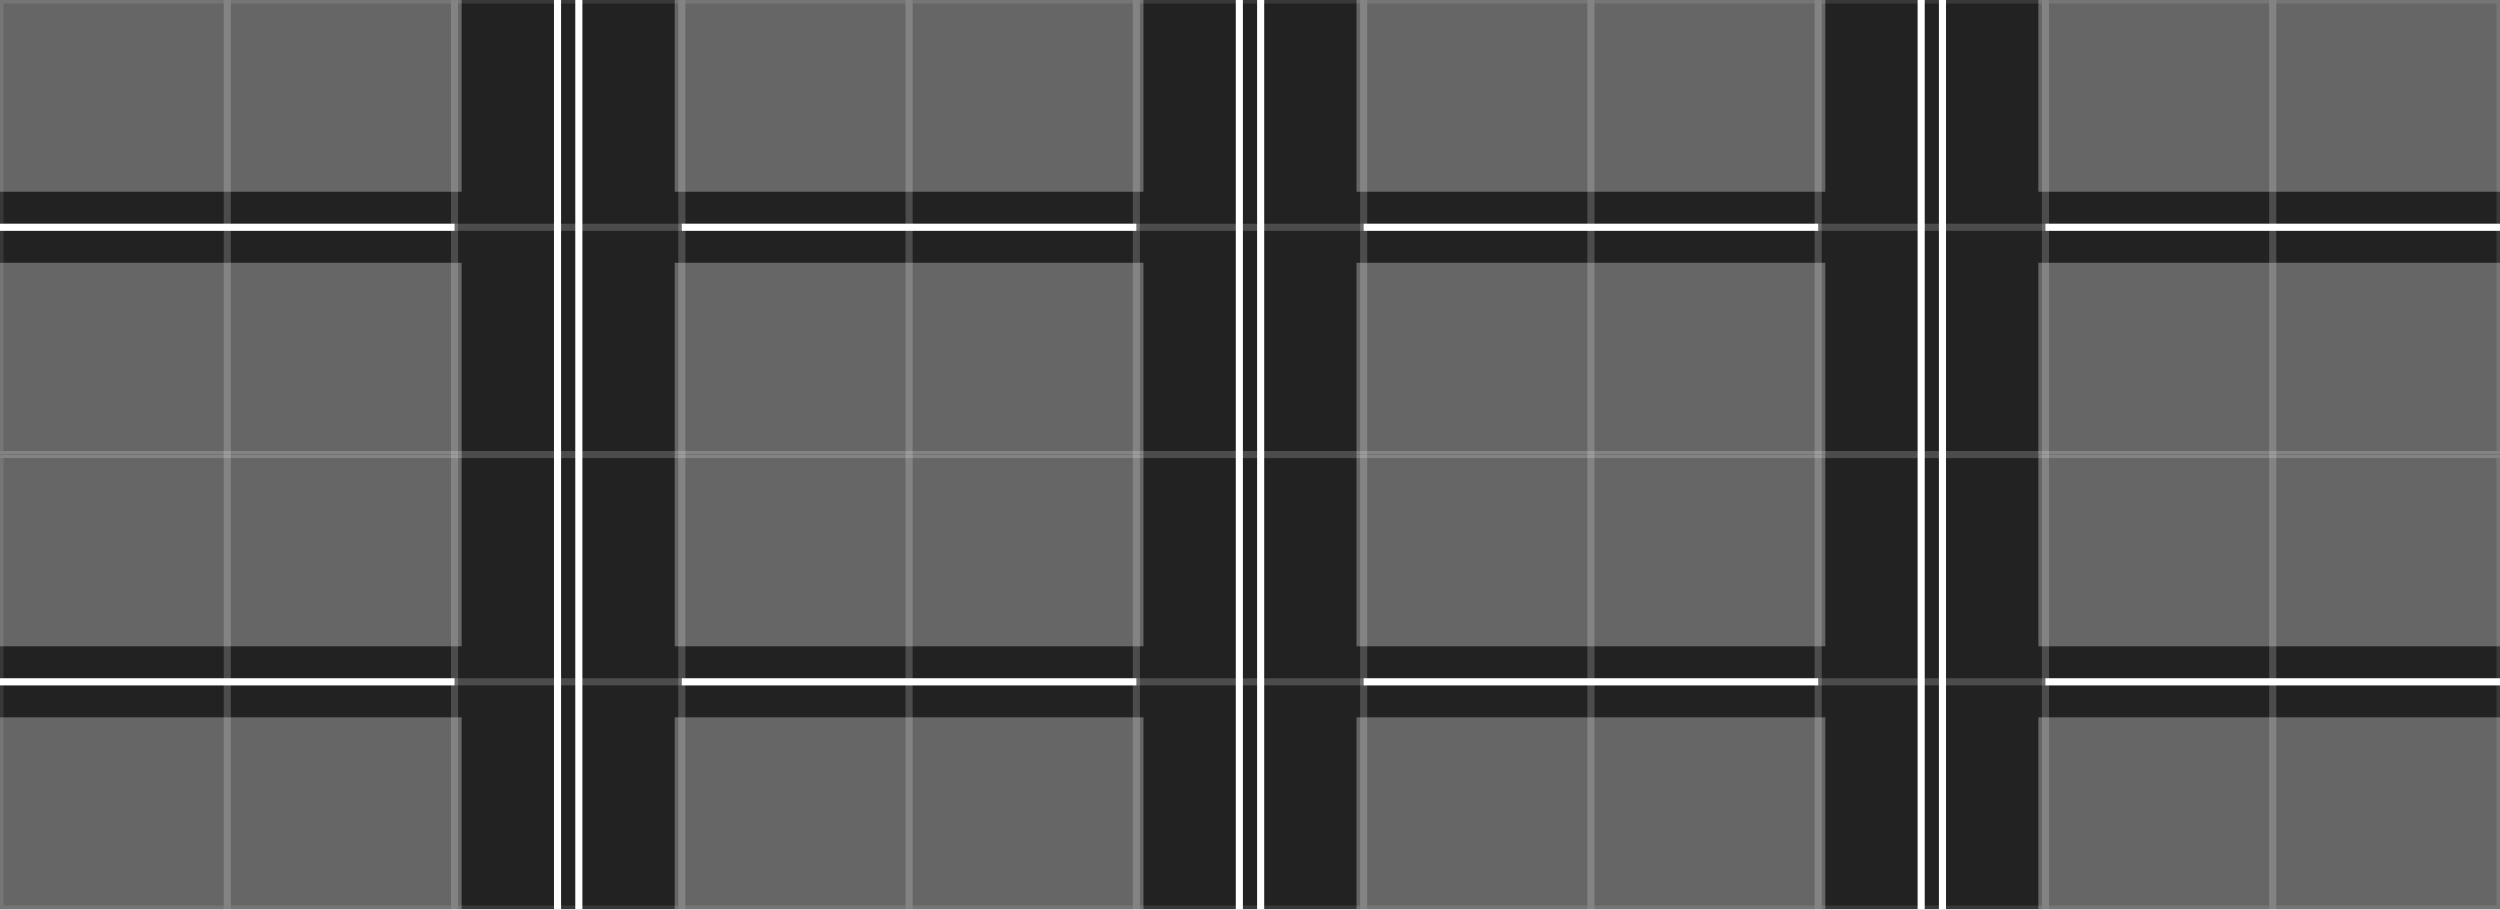
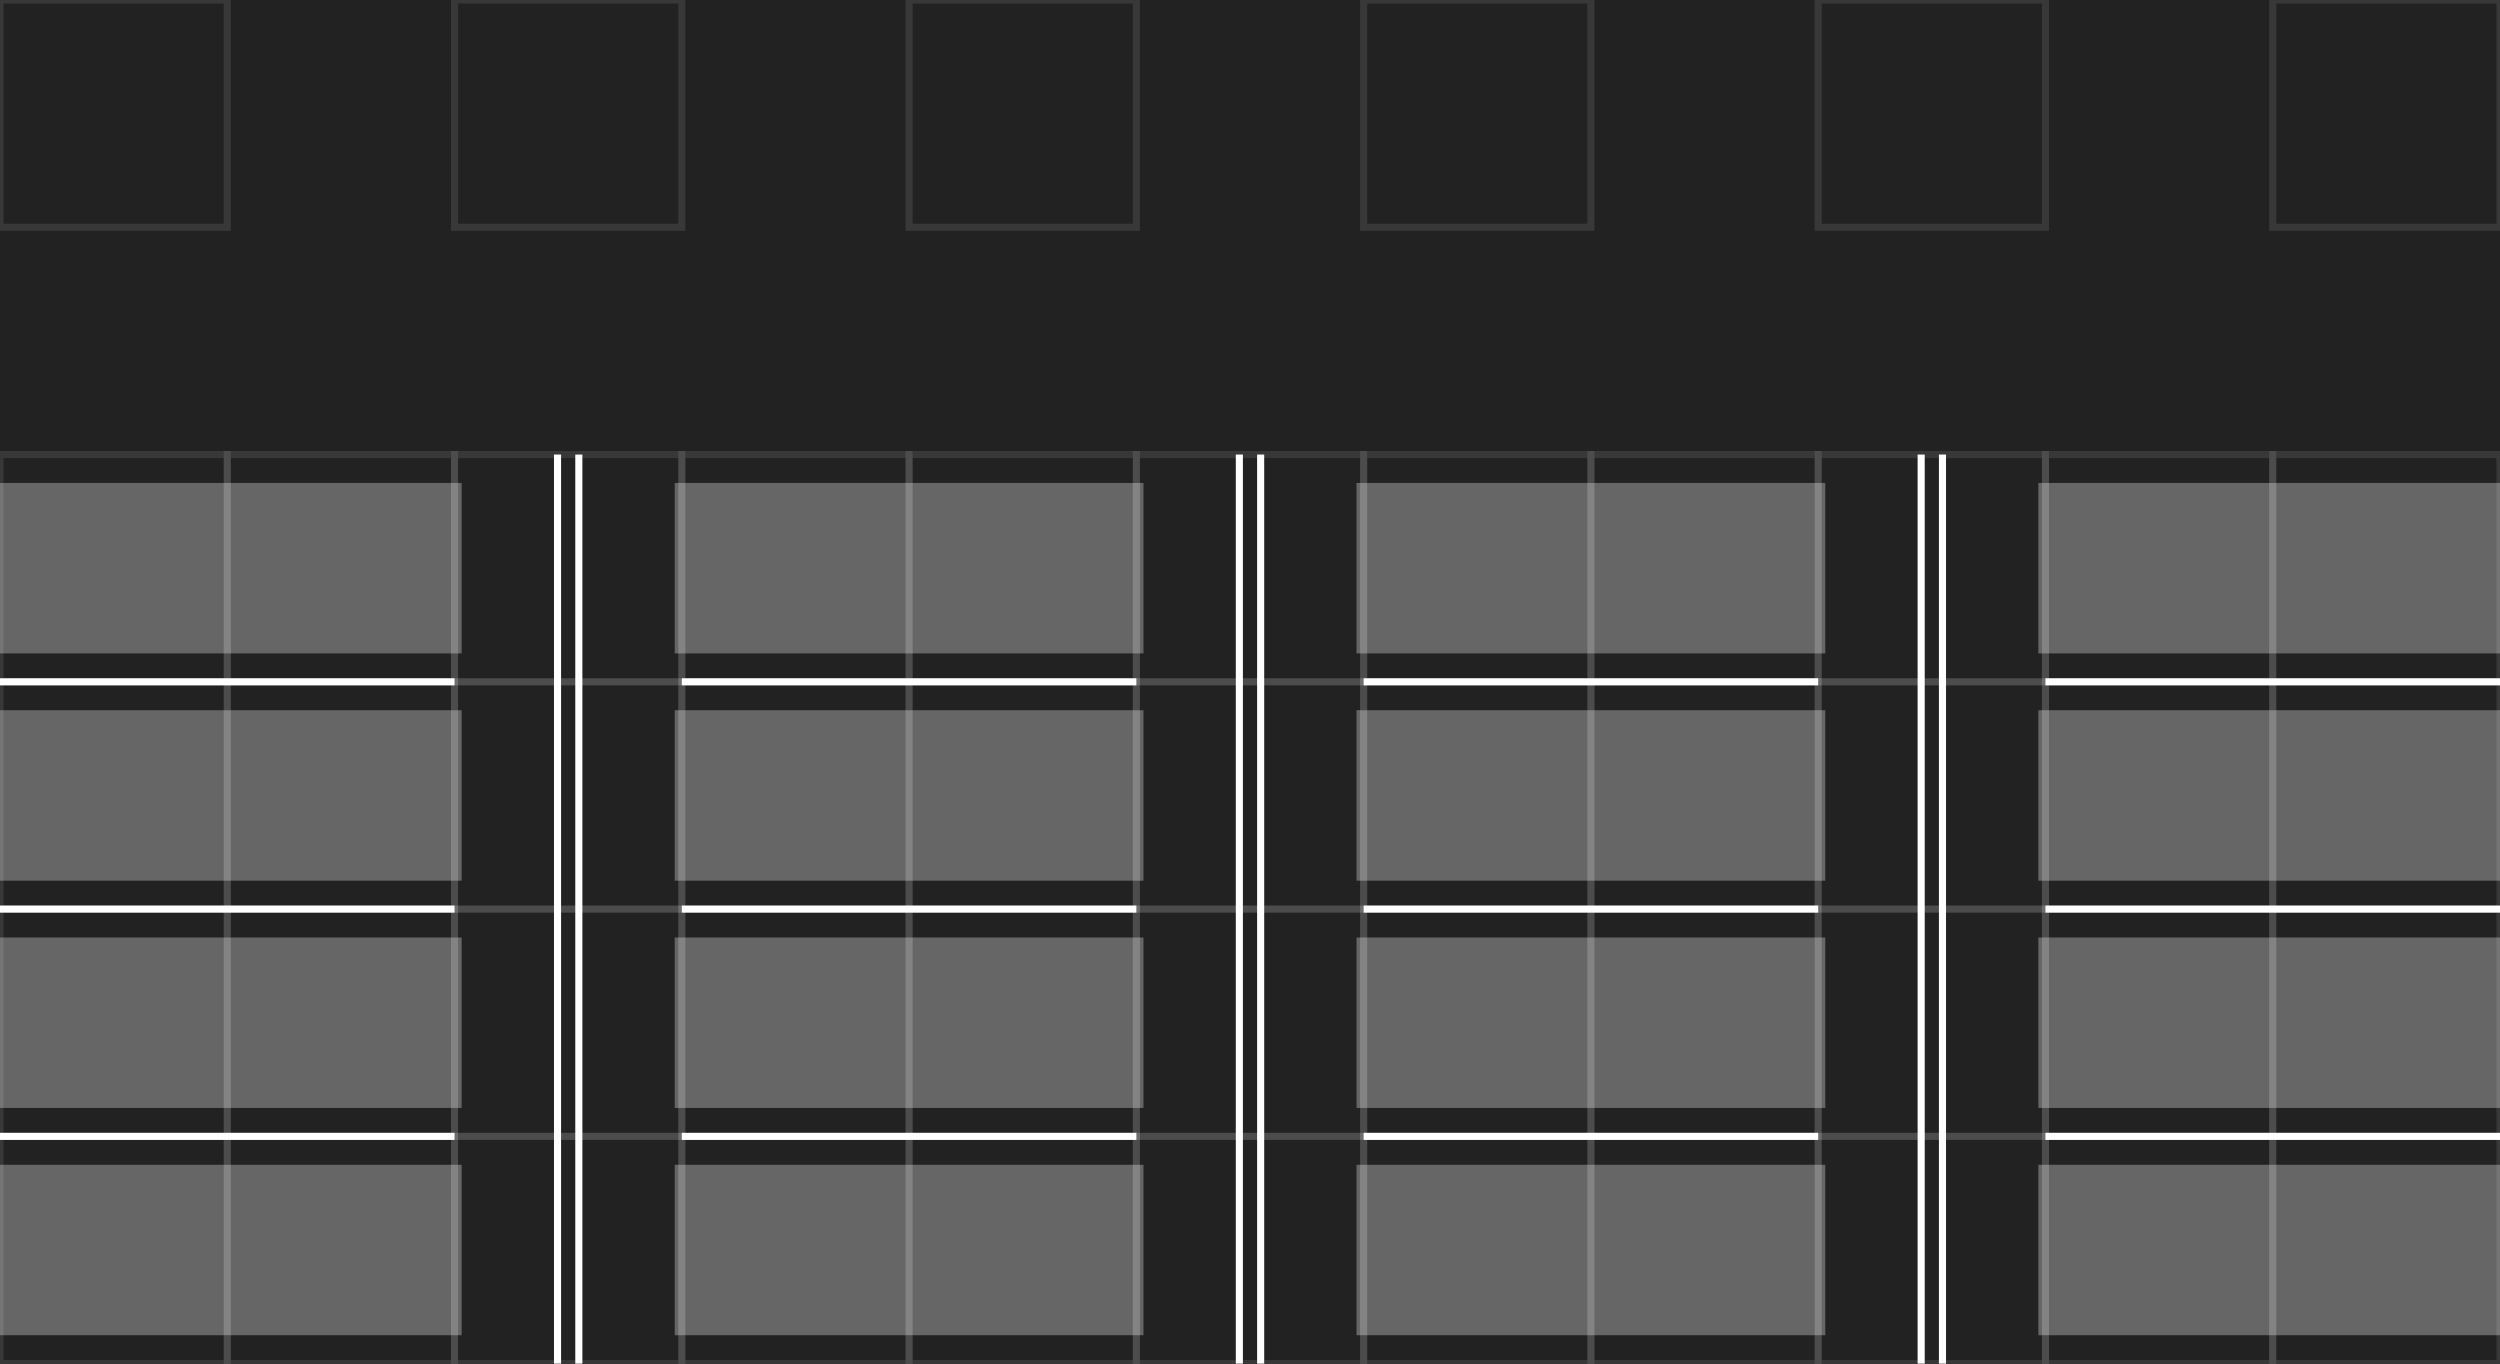
- <svg xmlns="http://www.w3.org/2000/svg" width="352" height="128">
+ <svg xmlns="http://www.w3.org/2000/svg" width="352" height="192">
  <g>
-     <rect fill="#222" y="0" x="0" width="352" height="128" />
-     <rect fill="#666" y="0" x="0" width="65" height="27" />
-     <rect fill="#666" y="37" x="0" width="65" height="27" />
-     <rect fill="#666" y="64" x="0" width="65" height="27" />
-     <rect fill="#666" y="101" x="0" width="65" height="27" />
-     <rect fill="#666" y="0" x="95" width="66" height="27" />
-     <rect fill="#666" y="37" x="95" width="66" height="27" />
-     <rect fill="#666" y="64" x="95" width="66" height="27" />
-     <rect fill="#666" y="101" x="95" width="66" height="27" />
-     <rect fill="#666" y="0" x="191" width="66" height="27" />
-     <rect fill="#666" y="37" x="191" width="66" height="27" />
-     <rect fill="#666" y="64" x="191" width="66" height="27" />
-     <rect fill="#666" y="101" x="191" width="66" height="27" />
-     <rect fill="#666" y="0" x="287" width="65" height="27" />
-     <rect fill="#666" y="37" x="287" width="65" height="27" />
-     <rect fill="#666" y="64" x="287" width="65" height="27" />
-     <rect fill="#666" y="101" x="287" width="65" height="27" />
-     <rect stroke="#fff" fill="none" y="0" x="0" width="32" height="32" opacity="0.1" />
-     <rect stroke="#fff" fill="none" y="0" x="32" width="32" height="32" opacity="0.1" />
-     <rect stroke="#fff" fill="none" y="0" x="64" width="32" height="32" opacity="0.1" />
-     <rect stroke="#fff" fill="none" y="0" x="96" width="32" height="32" opacity="0.1" />
-     <rect stroke="#fff" fill="none" y="0" x="128" width="32" height="32" opacity="0.1" />
-     <rect stroke="#fff" fill="none" y="0" x="160" width="32" height="32" opacity="0.1" />
-     <rect stroke="#fff" fill="none" y="0" x="192" width="32" height="32" opacity="0.1" />
-     <rect stroke="#fff" fill="none" y="0" x="224" width="32" height="32" opacity="0.1" />
-     <rect stroke="#fff" fill="none" y="0" x="256" width="32" height="32" opacity="0.1" />
-     <rect stroke="#fff" fill="none" y="0" x="288" width="32" height="32" opacity="0.1" />
-     <rect stroke="#fff" fill="none" y="0" x="320" width="32" height="32" opacity="0.1" />
-     <rect stroke="#fff" fill="none" y="32" x="0" width="32" height="32" opacity="0.1" />
-     <rect stroke="#fff" fill="none" y="32" x="32" width="32" height="32" opacity="0.1" />
-     <rect stroke="#fff" fill="none" y="32" x="64" width="32" height="32" opacity="0.1" />
-     <rect stroke="#fff" fill="none" y="32" x="96" width="32" height="32" opacity="0.1" />
-     <rect stroke="#fff" fill="none" y="32" x="128" width="32" height="32" opacity="0.1" />
-     <rect stroke="#fff" fill="none" y="32" x="160" width="32" height="32" opacity="0.1" />
-     <rect stroke="#fff" fill="none" y="32" x="192" width="32" height="32" opacity="0.1" />
-     <rect stroke="#fff" fill="none" y="32" x="224" width="32" height="32" opacity="0.1" />
-     <rect stroke="#fff" fill="none" y="32" x="256" width="32" height="32" opacity="0.1" />
-     <rect stroke="#fff" fill="none" y="32" x="288" width="32" height="32" opacity="0.1" />
-     <rect stroke="#fff" fill="none" y="32" x="320" width="32" height="32" opacity="0.1" />
+     <rect fill="#222" y="0" x="0" width="352" height="256" />
+     <rect fill="#666" y="68" x="0" width="65" height="24" />
+     <rect fill="#666" y="100" x="0" width="65" height="24" />
+     <rect fill="#666" y="132" x="0" width="65" height="24" />
+     <rect fill="#666" y="164" x="0" width="65" height="24" />
+     <rect fill="#666" y="132" x="95" width="66" height="24" />
+     <rect fill="#666" y="164" x="95" width="66" height="24" />
+     <rect fill="#666" y="68" x="95" width="66" height="24" />
+     <rect fill="#666" y="100" x="95" width="66" height="24" />
+     <rect fill="#666" y="132" x="191" width="66" height="24" />
+     <rect fill="#666" y="164" x="191" width="66" height="24" />
+     <rect fill="#666" y="68" x="191" width="66" height="24" />
+     <rect fill="#666" y="100" x="191" width="66" height="24" />
+     <rect fill="#666" y="132" x="287" width="65" height="24" />
+     <rect fill="#666" y="164" x="287" width="65" height="24" />
+     <rect fill="#666" y="68" x="287" width="65" height="24" />
+     <rect fill="#666" y="100" x="287" width="65" height="24" />
+     <rect stroke="#fff" fill="none" y="128" x="0" width="32" height="32" opacity="0.1" />
+     <rect stroke="#fff" fill="none" y="128" x="32" width="32" height="32" opacity="0.1" />
+     <rect stroke="#fff" fill="none" y="128" x="64" width="32" height="32" opacity="0.1" />
+     <rect stroke="#fff" fill="none" y="128" x="96" width="32" height="32" opacity="0.1" />
+     <rect stroke="#fff" fill="none" y="128" x="128" width="32" height="32" opacity="0.1" />
+     <rect stroke="#fff" fill="none" y="128" x="160" width="32" height="32" opacity="0.1" />
+     <rect stroke="#fff" fill="none" y="128" x="192" width="32" height="32" opacity="0.1" />
+     <rect stroke="#fff" fill="none" y="128" x="224" width="32" height="32" opacity="0.1" />
+     <rect stroke="#fff" fill="none" y="128" x="256" width="32" height="32" opacity="0.1" />
+     <rect stroke="#fff" fill="none" y="128" x="288" width="32" height="32" opacity="0.1" />
+     <rect stroke="#fff" fill="none" y="128" x="320" width="32" height="32" opacity="0.1" />
+     <rect stroke="#fff" fill="none" y="160" x="0" width="32" height="32" opacity="0.1" />
+     <rect stroke="#fff" fill="none" y="160" x="32" width="32" height="32" opacity="0.1" />
+     <rect stroke="#fff" fill="none" y="160" x="64" width="32" height="32" opacity="0.1" />
+     <rect stroke="#fff" fill="none" y="160" x="96" width="32" height="32" opacity="0.1" />
+     <rect stroke="#fff" fill="none" y="160" x="128" width="32" height="32" opacity="0.1" />
+     <rect stroke="#fff" fill="none" y="160" x="160" width="32" height="32" opacity="0.1" />
+     <rect stroke="#fff" fill="none" y="160" x="192" width="32" height="32" opacity="0.1" />
+     <rect stroke="#fff" fill="none" y="160" x="224" width="32" height="32" opacity="0.1" />
+     <rect stroke="#fff" fill="none" y="160" x="256" width="32" height="32" opacity="0.1" />
+     <rect stroke="#fff" fill="none" y="160" x="288" width="32" height="32" opacity="0.1" />
+     <rect stroke="#fff" fill="none" y="160" x="320" width="32" height="32" opacity="0.1" />
    <rect stroke="#fff" fill="none" y="64" x="0" width="32" height="32" opacity="0.1" />
    <rect stroke="#fff" fill="none" y="64" x="32" width="32" height="32" opacity="0.1" />
    <rect stroke="#fff" fill="none" y="64" x="64" width="32" height="32" opacity="0.1" />
    <rect stroke="#fff" fill="none" y="64" x="96" width="32" height="32" opacity="0.1" />
    <rect stroke="#fff" fill="none" y="64" x="128" width="32" height="32" opacity="0.1" />
    <rect stroke="#fff" fill="none" y="64" x="160" width="32" height="32" opacity="0.1" />
    <rect stroke="#fff" fill="none" y="64" x="192" width="32" height="32" opacity="0.1" />
    <rect stroke="#fff" fill="none" y="64" x="224" width="32" height="32" opacity="0.1" />
    <rect stroke="#fff" fill="none" y="64" x="256" width="32" height="32" opacity="0.1" />
    <rect stroke="#fff" fill="none" y="64" x="288" width="32" height="32" opacity="0.1" />
    <rect stroke="#fff" fill="none" y="64" x="320" width="32" height="32" opacity="0.1" />
    <rect stroke="#fff" fill="none" y="96" x="0" width="32" height="32" opacity="0.1" />
    <rect stroke="#fff" fill="none" y="96" x="32" width="32" height="32" opacity="0.1" />
    <rect stroke="#fff" fill="none" y="96" x="64" width="32" height="32" opacity="0.1" />
    <rect stroke="#fff" fill="none" y="96" x="96" width="32" height="32" opacity="0.1" />
    <rect stroke="#fff" fill="none" y="96" x="128" width="32" height="32" opacity="0.1" />
    <rect stroke="#fff" fill="none" y="96" x="160" width="32" height="32" opacity="0.1" />
    <rect stroke="#fff" fill="none" y="96" x="192" width="32" height="32" opacity="0.1" />
    <rect stroke="#fff" fill="none" y="96" x="224" width="32" height="32" opacity="0.1" />
    <rect stroke="#fff" fill="none" y="96" x="256" width="32" height="32" opacity="0.1" />
    <rect stroke="#fff" fill="none" y="96" x="288" width="32" height="32" opacity="0.1" />
    <rect stroke="#fff" fill="none" y="96" x="320" width="32" height="32" opacity="0.1" />
-     <rect fill="#fff" y="0" x="78" width="1" height="128" />
-     <rect fill="#fff" y="0" x="81" width="1" height="128" />
-     <rect fill="#fff" y="0" x="174" width="1" height="128" />
-     <rect fill="#fff" y="0" x="177" width="1" height="128" />
-     <rect fill="#fff" y="0" x="270" width="1" height="128" />
-     <rect fill="#fff" y="0" x="273" width="1" height="128" />
-     <rect fill="#fff" y="31.5" x="0" width="64" height="1" />
+     <rect stroke="#fff" fill="none" y="0" x="0" width="32" height="32" opacity="0.1" />
+     <rect stroke="#fff" fill="none" y="0" x="64" width="32" height="32" opacity="0.1" />
+     <rect stroke="#fff" fill="none" y="0" x="128" width="32" height="32" opacity="0.1" />
+     <rect stroke="#fff" fill="none" y="0" x="192" width="32" height="32" opacity="0.1" />
+     <rect stroke="#fff" fill="none" y="0" x="256" width="32" height="32" opacity="0.1" />
+     <rect stroke="#fff" fill="none" y="0" x="320" width="32" height="32" opacity="0.1" />
+     <rect fill="#fff" y="64" x="78" width="1" height="128" />
+     <rect fill="#fff" y="64" x="81" width="1" height="128" />
+     <rect fill="#fff" y="64" x="174" width="1" height="128" />
+     <rect fill="#fff" y="64" x="177" width="1" height="128" />
+     <rect fill="#fff" y="64" x="270" width="1" height="128" />
+     <rect fill="#fff" y="64" x="273" width="1" height="128" />
+     <rect fill="#fff" y="127.5" x="0" width="64" height="1" />
+     <rect fill="#fff" y="159.5" x="0" width="64" height="1" />
    <rect fill="#fff" y="95.5" x="0" width="64" height="1" />
-     <rect fill="#fff" y="31.5" x="96" width="64" height="1" />
+     <rect fill="#fff" y="127.5" x="96" width="64" height="1" />
+     <rect fill="#fff" y="159.5" x="96" width="64" height="1" />
    <rect fill="#fff" y="95.5" x="96" width="64" height="1" />
-     <rect fill="#fff" y="31.5" x="192" width="64" height="1" />
+     <rect fill="#fff" y="127.5" x="192" width="64" height="1" />
+     <rect fill="#fff" y="159.5" x="192" width="64" height="1" />
    <rect fill="#fff" y="95.5" x="192" width="64" height="1" />
-     <rect fill="#fff" y="31.5" x="288" width="64" height="1" />
+     <rect fill="#fff" y="127.5" x="288" width="64" height="1" />
+     <rect fill="#fff" y="159.5" x="288" width="64" height="1" />
    <rect fill="#fff" y="95.5" x="288" width="64" height="1" />
  </g>
</svg>
